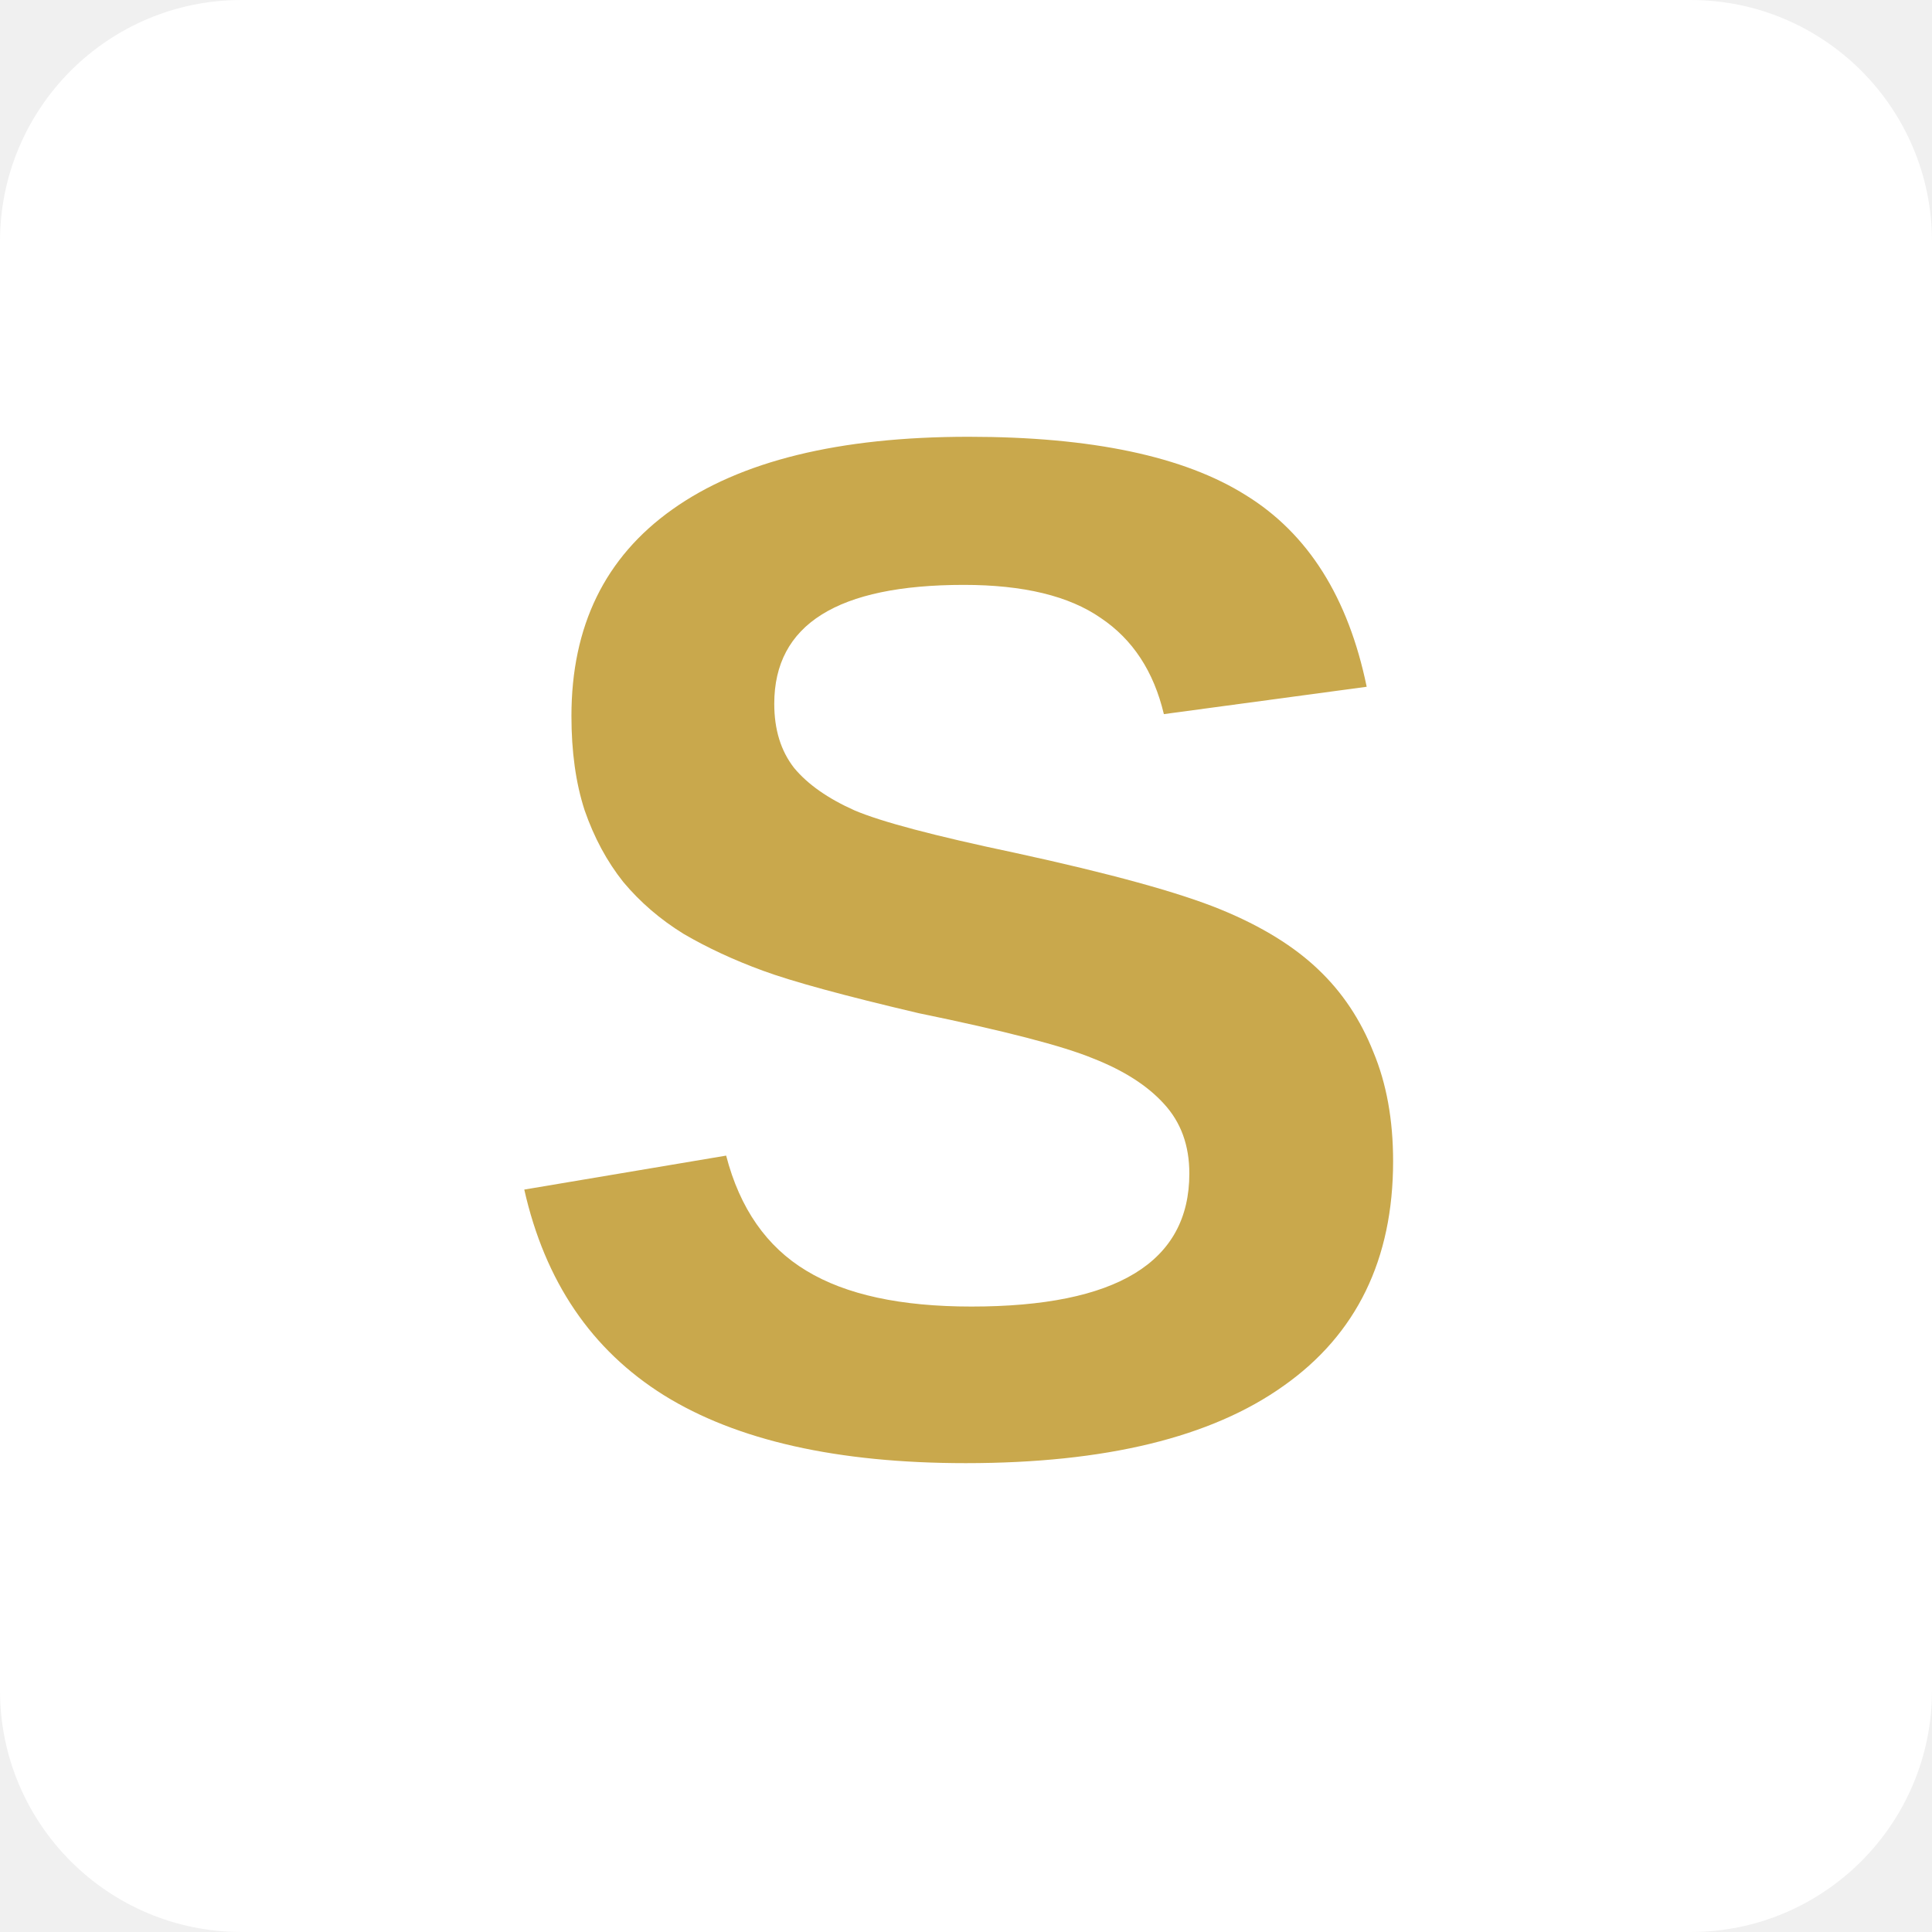
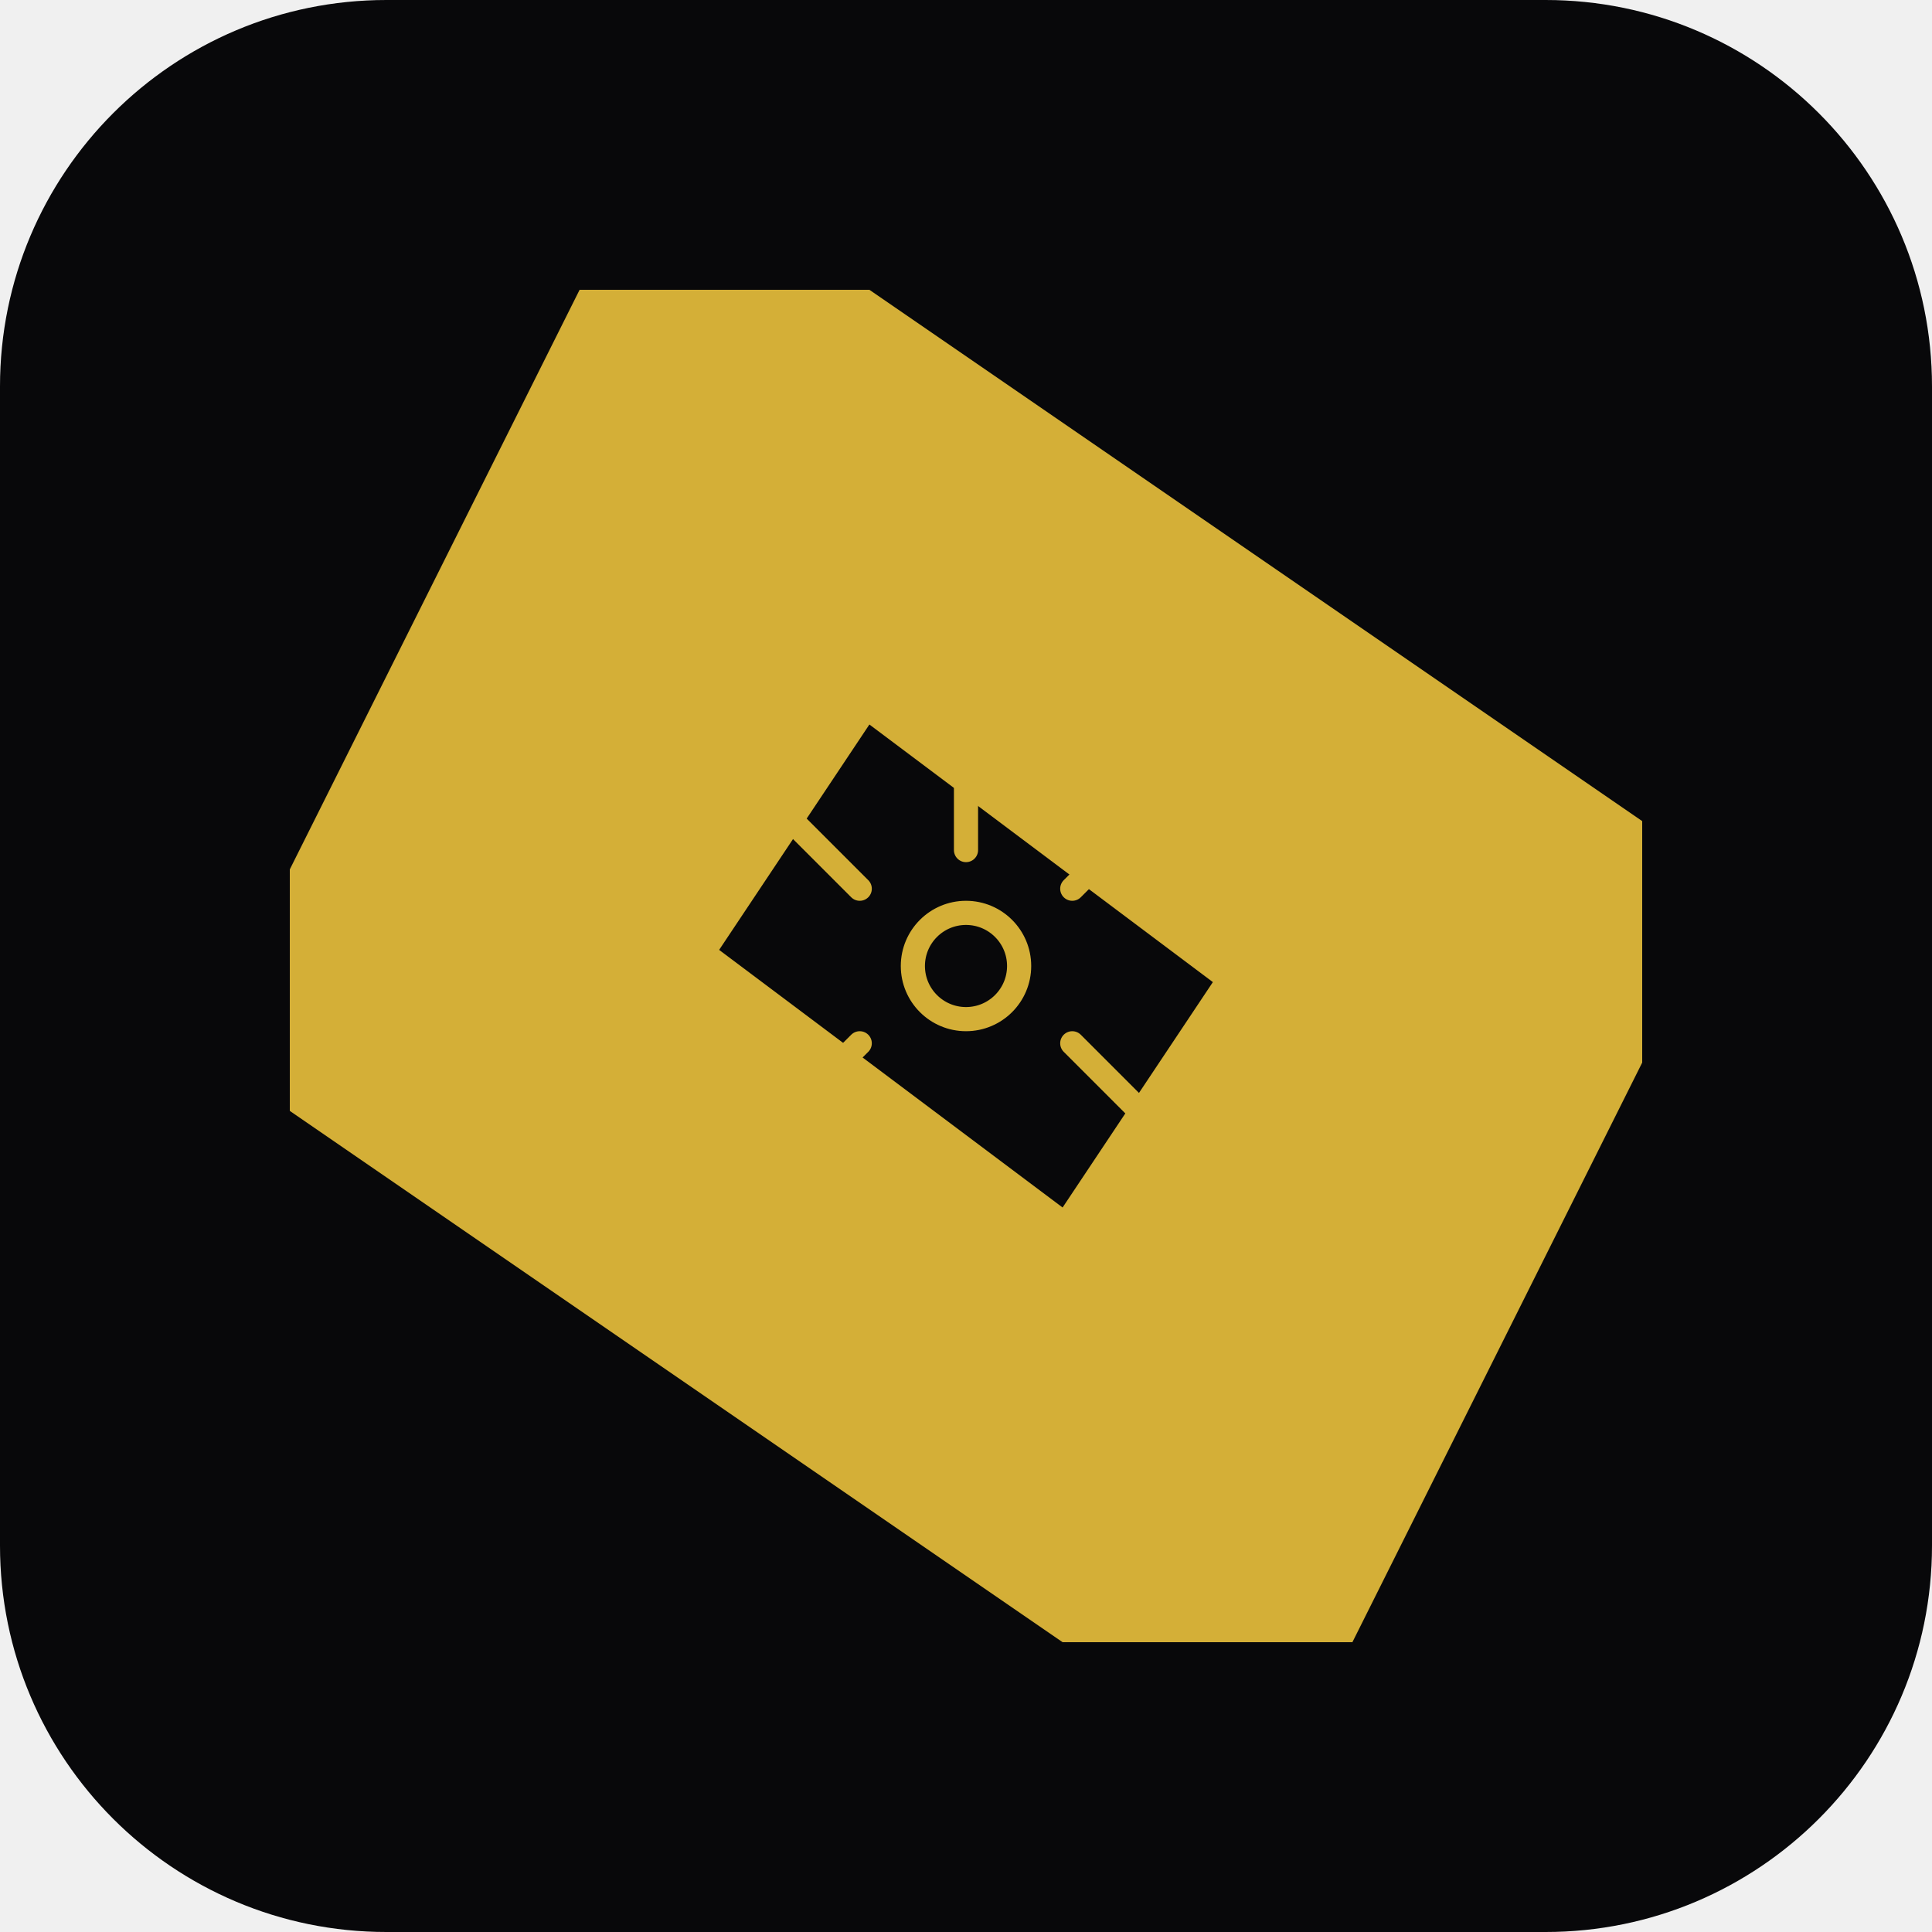
- <svg xmlns="http://www.w3.org/2000/svg" viewBox="0 0 32 32" width="32" height="32">
-   <rect width="32" height="32" fill="#FFFFFF" rx="4" />
-   <text x="16" y="24" text-anchor="middle" font-family="system-ui, -apple-system, Helvetica Neue, Arial, sans-serif" font-size="24" font-weight="600" fill="#C9A84C">S</text>
+ <svg xmlns="http://www.w3.org/2000/svg" viewBox="0 0 200 200" width="32" height="32">
+   <rect width="200" height="200" rx="40" fill="#08080a" />
+   <path d="M30 105 L30 90 L60 30 L90 30 L170 85 L170 105 L130 105 L90 75 L70 105Z" fill="#D4AF37" />
+   <path d="M170 95 L170 110 L140 170 L110 170 L30 115 L30 95 L70 95 L110 125 L130 95Z" fill="#D4AF37" />
+   <circle cx="100" cy="100" r="5.5" fill="none" stroke="#D4AF37" stroke-width="2.5" />
+   <line x1="100" y1="88" x2="100" y2="78" stroke="#D4AF37" stroke-width="2.5" stroke-linecap="round" />
+   <line x1="111" y1="92" x2="118" y2="85" stroke="#D4AF37" stroke-width="2.5" stroke-linecap="round" />
+   <line x1="89" y1="92" x2="82" y2="85" stroke="#D4AF37" stroke-width="2.5" stroke-linecap="round" />
+   <line x1="111" y1="108" x2="118" y2="115" stroke="#D4AF37" stroke-width="2.5" stroke-linecap="round" />
+   <line x1="89" y1="108" x2="82" y2="115" stroke="#D4AF37" stroke-width="2.5" stroke-linecap="round" />
</svg>
